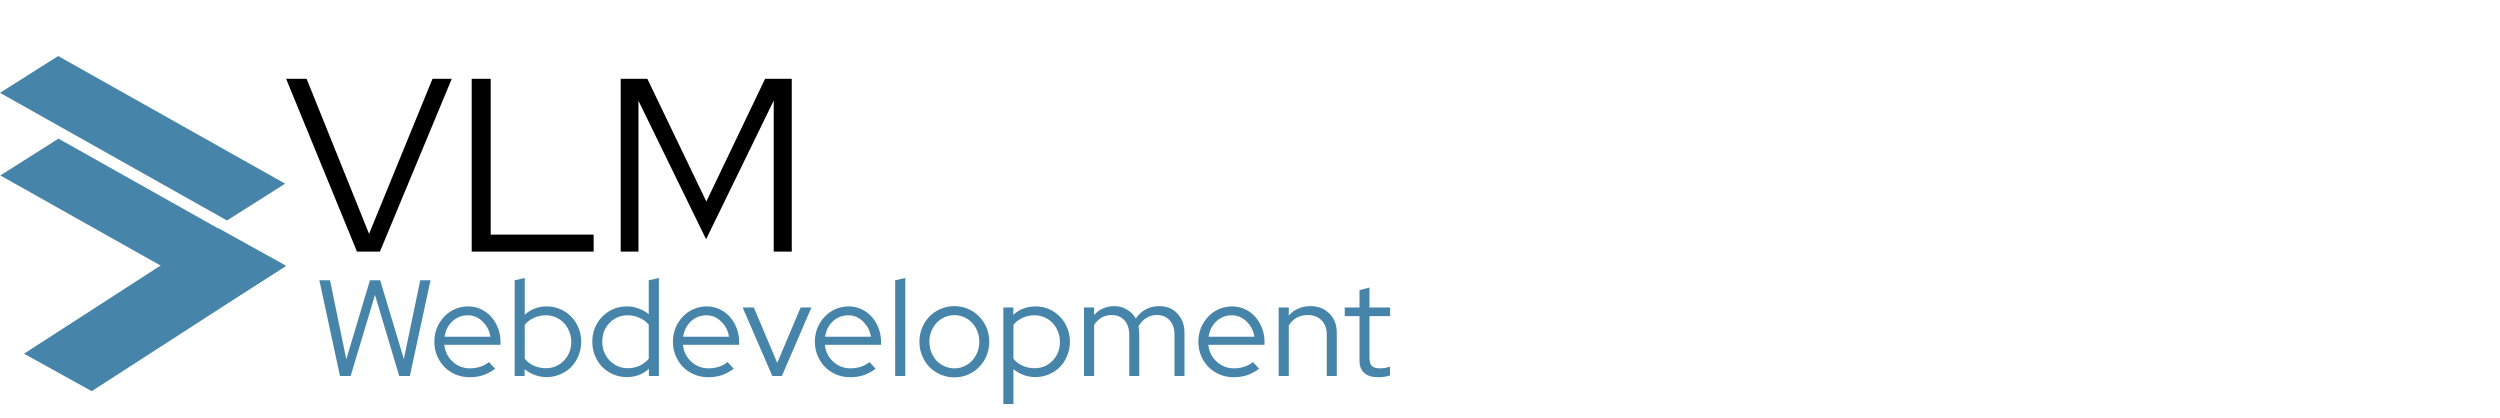
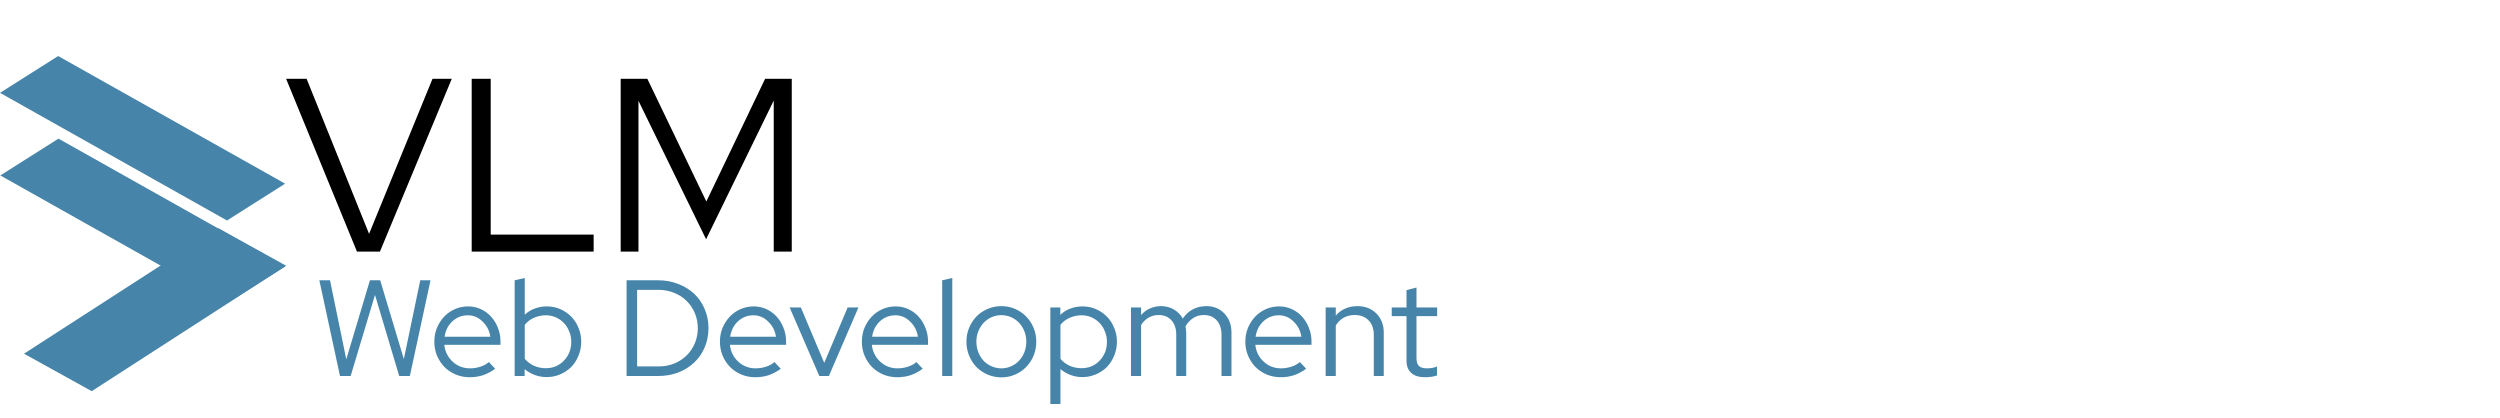
- <svg xmlns="http://www.w3.org/2000/svg" width="300" height="" viewBox="0 0 2633 440" fill="none">
+ <svg xmlns="http://www.w3.org/2000/svg" width="240" viewBox="0 0 2633 440" fill="none">
  <path d="M61.574 146L300.646 280.442L239.414 319.226L0.342 184.785L61.574 146Z" fill="#4685A9" />
  <rect width="243.626" height="81.522" transform="matrix(-0.840159 0.54234 -0.874939 -0.484233 301.292 279.858)" fill="#4685A9" />
  <path d="M61.231 59L300.303 193.442L239.072 232.226L-7.34642e-05 97.785L61.231 59Z" fill="#4685A9" />
  <path d="M375.963 265L301.343 83H322.923L388.703 246.28L455.523 83H475.803L400.143 265H375.963ZM496.788 265V83H516.808V247.06H625.228V265H496.788ZM743.662 252L672.422 106.14V265H653.702V83H681.782L743.922 212.22L805.802 83H833.882V265H814.902V105.88L743.662 252Z" fill="black" />
-   <path d="M369.315 396H358.083L336.339 295.2H347.571L364.707 378.432L389.619 295.2H400.419L425.331 378.144L442.611 295.2H453.411L431.667 396H420.435L394.947 310.608L369.315 396ZM521.514 388.368C517.482 391.344 513.258 393.6 508.842 395.136C504.522 396.576 499.77 397.296 494.586 397.296C489.402 397.296 484.506 396.336 479.898 394.416C475.386 392.496 471.45 389.856 468.09 386.496C464.826 383.136 462.234 379.2 460.314 374.688C458.394 370.08 457.434 365.136 457.434 359.856C457.434 354.672 458.346 349.824 460.17 345.312C462.09 340.8 464.634 336.864 467.802 333.504C470.97 330.144 474.714 327.504 479.034 325.584C483.45 323.664 488.106 322.704 493.002 322.704C497.802 322.704 502.266 323.664 506.394 325.584C510.618 327.504 514.218 330.144 517.194 333.504C520.266 336.864 522.666 340.8 524.394 345.312C526.218 349.824 527.13 354.672 527.13 359.856V363.168H467.946C468.714 370.272 471.642 376.176 476.73 380.88C481.818 385.584 487.914 387.936 495.018 387.936C498.762 387.936 502.41 387.36 505.962 386.208C509.514 385.056 512.49 383.424 514.89 381.312L521.514 388.368ZM492.714 332.064C486.474 332.064 481.05 334.176 476.442 338.4C471.93 342.624 469.194 348.048 468.234 354.672H516.474C515.514 348.336 512.778 343.008 508.266 338.688C503.85 334.272 498.666 332.064 492.714 332.064ZM612.156 359.856C612.156 365.04 611.196 369.936 609.276 374.544C607.452 379.152 604.908 383.136 601.644 386.496C598.38 389.76 594.492 392.352 589.98 394.272C585.564 396.192 580.812 397.152 575.724 397.152C571.5 397.152 567.372 396.432 563.34 394.992C559.404 393.552 555.804 391.488 552.54 388.8V396H542.028V295.2L552.684 292.752V331.488C555.66 328.608 559.116 326.448 563.052 325.008C567.084 323.472 571.356 322.704 575.868 322.704C580.956 322.704 585.708 323.664 590.124 325.584C594.54 327.504 598.38 330.144 601.644 333.504C604.908 336.768 607.452 340.704 609.276 345.312C611.196 349.824 612.156 354.672 612.156 359.856ZM574.86 332.064C570.348 332.064 566.124 332.976 562.188 334.8C558.348 336.528 555.18 338.976 552.684 342.144V377.856C555.18 380.928 558.396 383.376 562.332 385.2C566.268 386.928 570.444 387.792 574.86 387.792C582.444 387.792 588.78 385.152 593.868 379.872C599.052 374.496 601.644 367.872 601.644 360C601.644 356.064 600.924 352.416 599.484 349.056C598.14 345.6 596.268 342.624 593.868 340.128C591.468 337.632 588.636 335.664 585.372 334.224C582.108 332.784 578.604 332.064 574.86 332.064ZM683.41 396V388.368C680.338 391.248 676.786 393.456 672.754 394.992C668.818 396.432 664.594 397.152 660.082 397.152C654.994 397.152 650.242 396.192 645.826 394.272C641.41 392.352 637.57 389.76 634.306 386.496C631.042 383.136 628.45 379.152 626.53 374.544C624.706 369.936 623.794 365.04 623.794 359.856C623.794 354.672 624.706 349.824 626.53 345.312C628.45 340.704 631.042 336.768 634.306 333.504C637.57 330.144 641.41 327.504 645.826 325.584C650.338 323.664 655.138 322.704 660.226 322.704C664.354 322.704 668.386 323.424 672.322 324.864C676.354 326.208 680.002 328.224 683.266 330.912V295.2L693.922 292.752V396H683.41ZM634.306 359.712C634.306 363.648 634.978 367.344 636.322 370.8C637.762 374.256 639.682 377.232 642.082 379.728C644.482 382.224 647.314 384.192 650.578 385.632C653.842 387.072 657.346 387.792 661.09 387.792C665.602 387.792 669.778 386.928 673.618 385.2C677.554 383.376 680.77 380.88 683.266 377.712V342C680.77 338.928 677.554 336.528 673.618 334.8C669.682 332.976 665.506 332.064 661.09 332.064C653.602 332.064 647.266 334.704 642.082 339.984C636.898 345.264 634.306 351.84 634.306 359.712ZM772.811 388.368C768.779 391.344 764.555 393.6 760.139 395.136C755.819 396.576 751.067 397.296 745.883 397.296C740.699 397.296 735.803 396.336 731.195 394.416C726.683 392.496 722.747 389.856 719.387 386.496C716.123 383.136 713.531 379.2 711.611 374.688C709.691 370.08 708.731 365.136 708.731 359.856C708.731 354.672 709.643 349.824 711.467 345.312C713.387 340.8 715.931 336.864 719.099 333.504C722.267 330.144 726.011 327.504 730.331 325.584C734.747 323.664 739.403 322.704 744.299 322.704C749.099 322.704 753.563 323.664 757.691 325.584C761.915 327.504 765.515 330.144 768.491 333.504C771.563 336.864 773.963 340.8 775.691 345.312C777.515 349.824 778.427 354.672 778.427 359.856V363.168H719.243C720.011 370.272 722.939 376.176 728.027 380.88C733.115 385.584 739.211 387.936 746.315 387.936C750.059 387.936 753.707 387.36 757.259 386.208C760.811 385.056 763.787 383.424 766.187 381.312L772.811 388.368ZM744.011 332.064C737.771 332.064 732.347 334.176 727.739 338.4C723.227 342.624 720.491 348.048 719.531 354.672H767.771C766.811 348.336 764.075 343.008 759.563 338.688C755.147 334.272 749.963 332.064 744.011 332.064ZM813.408 396L782.16 323.856H793.968L818.592 382.176L843.216 323.856H854.592L823.488 396H813.408ZM922.296 388.368C918.264 391.344 914.04 393.6 909.624 395.136C905.304 396.576 900.552 397.296 895.368 397.296C890.184 397.296 885.288 396.336 880.68 394.416C876.168 392.496 872.232 389.856 868.872 386.496C865.608 383.136 863.016 379.2 861.096 374.688C859.176 370.08 858.216 365.136 858.216 359.856C858.216 354.672 859.128 349.824 860.952 345.312C862.872 340.8 865.416 336.864 868.584 333.504C871.752 330.144 875.496 327.504 879.816 325.584C884.232 323.664 888.888 322.704 893.784 322.704C898.584 322.704 903.048 323.664 907.176 325.584C911.4 327.504 915 330.144 917.976 333.504C921.048 336.864 923.448 340.8 925.176 345.312C927 349.824 927.912 354.672 927.912 359.856V363.168H868.728C869.496 370.272 872.424 376.176 877.512 380.88C882.6 385.584 888.696 387.936 895.8 387.936C899.544 387.936 903.192 387.36 906.744 386.208C910.296 385.056 913.272 383.424 915.672 381.312L922.296 388.368ZM893.496 332.064C887.256 332.064 881.832 334.176 877.224 338.4C872.712 342.624 869.976 348.048 869.016 354.672H917.256C916.296 348.336 913.56 343.008 909.048 338.688C904.632 334.272 899.448 332.064 893.496 332.064ZM953.465 292.752V396H942.809V295.2L953.465 292.752ZM968.325 359.856C968.325 354.672 969.285 349.776 971.205 345.168C973.125 340.56 975.717 336.576 978.981 333.216C982.341 329.856 986.277 327.216 990.789 325.296C995.301 323.376 1000.1 322.416 1005.19 322.416C1010.28 322.416 1015.03 323.376 1019.45 325.296C1023.96 327.216 1027.85 329.856 1031.11 333.216C1034.47 336.576 1037.11 340.56 1039.03 345.168C1040.95 349.776 1041.91 354.672 1041.91 359.856C1041.91 365.136 1040.95 370.08 1039.03 374.688C1037.11 379.296 1034.47 383.28 1031.11 386.64C1027.85 390 1023.96 392.64 1019.45 394.56C1015.03 396.48 1010.28 397.44 1005.19 397.44C1000.1 397.44 995.301 396.48 990.789 394.56C986.277 392.64 982.341 390 978.981 386.64C975.717 383.28 973.125 379.296 971.205 374.688C969.285 370.08 968.325 365.136 968.325 359.856ZM1005.19 387.936C1008.84 387.936 1012.25 387.216 1015.41 385.776C1018.68 384.336 1021.46 382.368 1023.77 379.872C1026.17 377.28 1028.04 374.304 1029.38 370.944C1030.73 367.488 1031.4 363.792 1031.4 359.856C1031.4 355.92 1030.73 352.272 1029.38 348.912C1028.04 345.456 1026.17 342.48 1023.77 339.984C1021.46 337.488 1018.68 335.52 1015.41 334.08C1012.25 332.64 1008.84 331.92 1005.19 331.92C1001.54 331.92 998.085 332.64 994.821 334.08C991.653 335.52 988.869 337.488 986.469 339.984C984.165 342.48 982.293 345.456 980.853 348.912C979.509 352.272 978.837 355.92 978.837 359.856C978.837 363.792 979.509 367.488 980.853 370.944C982.197 374.304 984.021 377.28 986.325 379.872C988.725 382.368 991.557 384.336 994.821 385.776C998.085 387.216 1001.54 387.936 1005.19 387.936ZM1056.72 425.52V323.856H1067.23V331.632C1070.3 328.656 1073.8 326.448 1077.74 325.008C1081.77 323.472 1086.04 322.704 1090.56 322.704C1095.64 322.704 1100.4 323.664 1104.81 325.584C1109.23 327.504 1113.07 330.144 1116.33 333.504C1119.6 336.768 1122.14 340.704 1123.96 345.312C1125.88 349.824 1126.84 354.672 1126.84 359.856C1126.84 365.04 1125.88 369.936 1123.96 374.544C1122.14 379.152 1119.6 383.136 1116.33 386.496C1113.07 389.76 1109.18 392.352 1104.67 394.272C1100.25 396.192 1095.5 397.152 1090.41 397.152C1086.19 397.152 1082.11 396.432 1078.17 394.992C1074.24 393.552 1070.64 391.488 1067.37 388.8V425.52H1056.72ZM1089.55 332.064C1085.04 332.064 1080.81 332.976 1076.88 334.8C1073.04 336.528 1069.87 338.976 1067.37 342.144V377.856C1069.87 380.928 1073.08 383.376 1077.02 385.2C1080.96 386.928 1085.13 387.792 1089.55 387.792C1097.13 387.792 1103.47 385.152 1108.56 379.872C1113.74 374.496 1116.33 367.872 1116.33 360C1116.33 356.064 1115.61 352.416 1114.17 349.056C1112.83 345.6 1110.96 342.624 1108.56 340.128C1106.16 337.632 1103.32 335.664 1100.06 334.224C1096.8 332.784 1093.29 332.064 1089.55 332.064ZM1141.65 396V323.856H1152.31V331.776C1155 328.704 1158.12 326.4 1161.67 324.864C1165.22 323.232 1169.16 322.416 1173.48 322.416C1178.47 322.416 1182.93 323.616 1186.87 326.016C1190.9 328.32 1194.02 331.488 1196.23 335.52C1199.2 331.104 1202.76 327.84 1206.88 325.728C1211.11 323.52 1215.81 322.416 1221 322.416C1228.77 322.416 1235.11 325.008 1240 330.192C1245 335.376 1247.49 342.096 1247.49 350.352V396H1236.98V352.512C1236.98 346.176 1235.3 341.136 1231.94 337.392C1228.58 333.648 1224.02 331.776 1218.26 331.776C1214.32 331.776 1210.72 332.784 1207.46 334.8C1204.2 336.816 1201.41 339.744 1199.11 343.584C1199.3 344.64 1199.44 345.744 1199.54 346.896C1199.73 347.952 1199.83 349.104 1199.83 350.352V396H1189.32V352.512C1189.32 346.176 1187.64 341.136 1184.28 337.392C1180.92 333.648 1176.4 331.776 1170.74 331.776C1166.9 331.776 1163.4 332.688 1160.23 334.512C1157.16 336.24 1154.52 338.832 1152.31 342.288V396H1141.65ZM1326.17 388.368C1322.14 391.344 1317.91 393.6 1313.5 395.136C1309.18 396.576 1304.43 397.296 1299.24 397.296C1294.06 397.296 1289.16 396.336 1284.55 394.416C1280.04 392.496 1276.11 389.856 1272.75 386.496C1269.48 383.136 1266.89 379.2 1264.97 374.688C1263.05 370.08 1262.09 365.136 1262.09 359.856C1262.09 354.672 1263 349.824 1264.83 345.312C1266.75 340.8 1269.29 336.864 1272.46 333.504C1275.63 330.144 1279.37 327.504 1283.69 325.584C1288.11 323.664 1292.76 322.704 1297.66 322.704C1302.46 322.704 1306.92 323.664 1311.05 325.584C1315.27 327.504 1318.87 330.144 1321.85 333.504C1324.92 336.864 1327.32 340.8 1329.05 345.312C1330.87 349.824 1331.79 354.672 1331.79 359.856V363.168H1272.6C1273.37 370.272 1276.3 376.176 1281.39 380.88C1286.47 385.584 1292.57 387.936 1299.67 387.936C1303.42 387.936 1307.07 387.36 1310.62 386.208C1314.17 385.056 1317.15 383.424 1319.55 381.312L1326.17 388.368ZM1297.37 332.064C1291.13 332.064 1285.71 334.176 1281.1 338.4C1276.59 342.624 1273.85 348.048 1272.89 354.672H1321.13C1320.17 348.336 1317.43 343.008 1312.92 338.688C1308.51 334.272 1303.32 332.064 1297.37 332.064ZM1346.68 396V323.856H1357.34V332.352C1360.12 329.088 1363.44 326.64 1367.28 325.008C1371.12 323.28 1375.39 322.416 1380.09 322.416C1388.25 322.416 1394.92 325.008 1400.11 330.192C1405.29 335.376 1407.88 342.096 1407.88 350.352V396H1397.37V352.512C1397.37 346.176 1395.55 341.136 1391.9 337.392C1388.25 333.648 1383.36 331.776 1377.21 331.776C1372.89 331.776 1369 332.736 1365.55 334.656C1362.19 336.576 1359.45 339.312 1357.34 342.864V396H1346.68ZM1431.83 379.872V332.928H1416.28V323.856H1431.83V305.568L1442.34 302.832V323.856H1464.09V332.928H1442.34V377.136C1442.34 380.976 1443.21 383.76 1444.93 385.488C1446.66 387.12 1449.49 387.936 1453.43 387.936C1455.45 387.936 1457.22 387.792 1458.76 387.504C1460.39 387.216 1462.12 386.736 1463.94 386.064V395.424C1462.12 396.096 1460.05 396.576 1457.75 396.864C1455.54 397.152 1453.38 397.296 1451.27 397.296C1445.03 397.296 1440.23 395.808 1436.87 392.832C1433.51 389.856 1431.83 385.536 1431.83 379.872Z" fill="#4685A9" />
+   <path d="M369.315 396H358.083L336.339 295.2H347.571L364.707 378.432L389.619 295.2H400.419L425.331 378.144L442.611 295.2H453.411L431.667 396H420.435L394.947 310.608L369.315 396ZM521.514 388.368C517.482 391.344 513.258 393.6 508.842 395.136C504.522 396.576 499.77 397.296 494.586 397.296C489.402 397.296 484.506 396.336 479.898 394.416C475.386 392.496 471.45 389.856 468.09 386.496C464.826 383.136 462.234 379.2 460.314 374.688C458.394 370.08 457.434 365.136 457.434 359.856C457.434 354.672 458.346 349.824 460.17 345.312C462.09 340.8 464.634 336.864 467.802 333.504C470.97 330.144 474.714 327.504 479.034 325.584C483.45 323.664 488.106 322.704 493.002 322.704C497.802 322.704 502.266 323.664 506.394 325.584C510.618 327.504 514.218 330.144 517.194 333.504C520.266 336.864 522.666 340.8 524.394 345.312C526.218 349.824 527.13 354.672 527.13 359.856V363.168H467.946C468.714 370.272 471.642 376.176 476.73 380.88C481.818 385.584 487.914 387.936 495.018 387.936C498.762 387.936 502.41 387.36 505.962 386.208C509.514 385.056 512.49 383.424 514.89 381.312L521.514 388.368ZM492.714 332.064C486.474 332.064 481.05 334.176 476.442 338.4C471.93 342.624 469.194 348.048 468.234 354.672H516.474C515.514 348.336 512.778 343.008 508.266 338.688C503.85 334.272 498.666 332.064 492.714 332.064ZM612.156 359.856C612.156 365.04 611.196 369.936 609.276 374.544C607.452 379.152 604.908 383.136 601.644 386.496C598.38 389.76 594.492 392.352 589.98 394.272C585.564 396.192 580.812 397.152 575.724 397.152C571.5 397.152 567.372 396.432 563.34 394.992C559.404 393.552 555.804 391.488 552.54 388.8V396H542.028V295.2L552.684 292.752V331.488C555.66 328.608 559.116 326.448 563.052 325.008C567.084 323.472 571.356 322.704 575.868 322.704C580.956 322.704 585.708 323.664 590.124 325.584C594.54 327.504 598.38 330.144 601.644 333.504C604.908 336.768 607.452 340.704 609.276 345.312C611.196 349.824 612.156 354.672 612.156 359.856ZM574.86 332.064C570.348 332.064 566.124 332.976 562.188 334.8C558.348 336.528 555.18 338.976 552.684 342.144V377.856C555.18 380.928 558.396 383.376 562.332 385.2C566.268 386.928 570.444 387.792 574.86 387.792C582.444 387.792 588.78 385.152 593.868 379.872C599.052 374.496 601.644 367.872 601.644 360C601.644 356.064 600.924 352.416 599.484 349.056C598.14 345.6 596.268 342.624 593.868 340.128C591.468 337.632 588.636 335.664 585.372 334.224C582.108 332.784 578.604 332.064 574.86 332.064ZM659.919 396V295.2H693.183C700.767 295.2 707.823 296.496 714.351 299.088C720.879 301.584 726.495 305.04 731.199 309.456C735.903 313.872 739.551 319.2 742.143 325.44C744.831 331.584 746.175 338.304 746.175 345.6C746.175 352.896 744.831 359.664 742.143 365.904C739.551 372.048 735.903 377.328 731.199 381.744C726.591 386.16 721.023 389.664 714.495 392.256C707.967 394.752 700.863 396 693.183 396H659.919ZM693.759 305.28H671.007V385.92H693.759C699.519 385.92 704.943 384.912 710.031 382.896C715.119 380.784 719.487 377.952 723.135 374.4C726.783 370.752 729.663 366.48 731.775 361.584C733.887 356.592 734.943 351.264 734.943 345.6C734.943 339.936 733.887 334.656 731.775 329.76C729.663 324.768 726.783 320.496 723.135 316.944C719.487 313.296 715.119 310.464 710.031 308.448C704.943 306.336 699.519 305.28 693.759 305.28ZM822.311 388.368C818.279 391.344 814.055 393.6 809.639 395.136C805.319 396.576 800.567 397.296 795.383 397.296C790.199 397.296 785.303 396.336 780.695 394.416C776.183 392.496 772.247 389.856 768.887 386.496C765.623 383.136 763.031 379.2 761.111 374.688C759.191 370.08 758.231 365.136 758.231 359.856C758.231 354.672 759.143 349.824 760.967 345.312C762.887 340.8 765.431 336.864 768.599 333.504C771.767 330.144 775.511 327.504 779.831 325.584C784.247 323.664 788.903 322.704 793.799 322.704C798.599 322.704 803.063 323.664 807.191 325.584C811.415 327.504 815.015 330.144 817.991 333.504C821.063 336.864 823.463 340.8 825.191 345.312C827.015 349.824 827.927 354.672 827.927 359.856V363.168H768.743C769.511 370.272 772.439 376.176 777.527 380.88C782.615 385.584 788.711 387.936 795.815 387.936C799.559 387.936 803.207 387.36 806.759 386.208C810.311 385.056 813.287 383.424 815.687 381.312L822.311 388.368ZM793.511 332.064C787.271 332.064 781.847 334.176 777.239 338.4C772.727 342.624 769.991 348.048 769.031 354.672H817.271C816.311 348.336 813.575 343.008 809.063 338.688C804.647 334.272 799.463 332.064 793.511 332.064ZM862.908 396L831.66 323.856H843.468L868.092 382.176L892.716 323.856H904.092L872.988 396H862.908ZM971.796 388.368C967.764 391.344 963.54 393.6 959.124 395.136C954.804 396.576 950.052 397.296 944.868 397.296C939.684 397.296 934.788 396.336 930.18 394.416C925.668 392.496 921.732 389.856 918.372 386.496C915.108 383.136 912.516 379.2 910.596 374.688C908.676 370.08 907.716 365.136 907.716 359.856C907.716 354.672 908.628 349.824 910.452 345.312C912.372 340.8 914.916 336.864 918.084 333.504C921.252 330.144 924.996 327.504 929.316 325.584C933.732 323.664 938.388 322.704 943.284 322.704C948.084 322.704 952.548 323.664 956.676 325.584C960.9 327.504 964.5 330.144 967.476 333.504C970.548 336.864 972.948 340.8 974.676 345.312C976.5 349.824 977.412 354.672 977.412 359.856V363.168H918.228C918.996 370.272 921.924 376.176 927.012 380.88C932.1 385.584 938.196 387.936 945.3 387.936C949.044 387.936 952.692 387.36 956.244 386.208C959.796 385.056 962.772 383.424 965.172 381.312L971.796 388.368ZM942.996 332.064C936.756 332.064 931.332 334.176 926.724 338.4C922.212 342.624 919.476 348.048 918.516 354.672H966.756C965.796 348.336 963.06 343.008 958.548 338.688C954.132 334.272 948.948 332.064 942.996 332.064ZM1002.96 292.752V396H992.309V295.2L1002.96 292.752ZM1017.83 359.856C1017.83 354.672 1018.79 349.776 1020.71 345.168C1022.63 340.56 1025.22 336.576 1028.48 333.216C1031.84 329.856 1035.78 327.216 1040.29 325.296C1044.8 323.376 1049.6 322.416 1054.69 322.416C1059.78 322.416 1064.53 323.376 1068.95 325.296C1073.46 327.216 1077.35 329.856 1080.61 333.216C1083.97 336.576 1086.61 340.56 1088.53 345.168C1090.45 349.776 1091.41 354.672 1091.41 359.856C1091.41 365.136 1090.45 370.08 1088.53 374.688C1086.61 379.296 1083.97 383.28 1080.61 386.64C1077.35 390 1073.46 392.64 1068.95 394.56C1064.53 396.48 1059.78 397.44 1054.69 397.44C1049.6 397.44 1044.8 396.48 1040.29 394.56C1035.78 392.64 1031.84 390 1028.48 386.64C1025.22 383.28 1022.63 379.296 1020.71 374.688C1018.79 370.08 1017.83 365.136 1017.83 359.856ZM1054.69 387.936C1058.34 387.936 1061.75 387.216 1064.91 385.776C1068.18 384.336 1070.96 382.368 1073.27 379.872C1075.67 377.28 1077.54 374.304 1078.88 370.944C1080.23 367.488 1080.9 363.792 1080.9 359.856C1080.9 355.92 1080.23 352.272 1078.88 348.912C1077.54 345.456 1075.67 342.48 1073.27 339.984C1070.96 337.488 1068.18 335.52 1064.91 334.08C1061.75 332.64 1058.34 331.92 1054.69 331.92C1051.04 331.92 1047.59 332.64 1044.32 334.08C1041.15 335.52 1038.37 337.488 1035.97 339.984C1033.67 342.48 1031.79 345.456 1030.35 348.912C1029.01 352.272 1028.34 355.92 1028.34 359.856C1028.34 363.792 1029.01 367.488 1030.35 370.944C1031.7 374.304 1033.52 377.28 1035.83 379.872C1038.23 382.368 1041.06 384.336 1044.32 385.776C1047.59 387.216 1051.04 387.936 1054.69 387.936ZM1106.22 425.52V323.856H1116.73V331.632C1119.8 328.656 1123.3 326.448 1127.24 325.008C1131.27 323.472 1135.54 322.704 1140.06 322.704C1145.14 322.704 1149.9 323.664 1154.31 325.584C1158.73 327.504 1162.57 330.144 1165.83 333.504C1169.1 336.768 1171.64 340.704 1173.46 345.312C1175.38 349.824 1176.34 354.672 1176.34 359.856C1176.34 365.04 1175.38 369.936 1173.46 374.544C1171.64 379.152 1169.1 383.136 1165.83 386.496C1162.57 389.76 1158.68 392.352 1154.17 394.272C1149.75 396.192 1145 397.152 1139.91 397.152C1135.69 397.152 1131.61 396.432 1127.67 394.992C1123.74 393.552 1120.14 391.488 1116.87 388.8V425.52H1106.22ZM1139.05 332.064C1134.54 332.064 1130.31 332.976 1126.38 334.8C1122.54 336.528 1119.37 338.976 1116.87 342.144V377.856C1119.37 380.928 1122.58 383.376 1126.52 385.2C1130.46 386.928 1134.63 387.792 1139.05 387.792C1146.63 387.792 1152.97 385.152 1158.06 379.872C1163.24 374.496 1165.83 367.872 1165.83 360C1165.83 356.064 1165.11 352.416 1163.67 349.056C1162.33 345.6 1160.46 342.624 1158.06 340.128C1155.66 337.632 1152.82 335.664 1149.56 334.224C1146.3 332.784 1142.79 332.064 1139.05 332.064ZM1191.15 396V323.856H1201.81V331.776C1204.5 328.704 1207.62 326.4 1211.17 324.864C1214.72 323.232 1218.66 322.416 1222.98 322.416C1227.97 322.416 1232.43 323.616 1236.37 326.016C1240.4 328.32 1243.52 331.488 1245.73 335.52C1248.7 331.104 1252.26 327.84 1256.38 325.728C1260.61 323.52 1265.31 322.416 1270.5 322.416C1278.27 322.416 1284.61 325.008 1289.5 330.192C1294.5 335.376 1296.99 342.096 1296.99 350.352V396H1286.48V352.512C1286.48 346.176 1284.8 341.136 1281.44 337.392C1278.08 333.648 1273.52 331.776 1267.76 331.776C1263.82 331.776 1260.22 332.784 1256.96 334.8C1253.7 336.816 1250.91 339.744 1248.61 343.584C1248.8 344.64 1248.94 345.744 1249.04 346.896C1249.23 347.952 1249.33 349.104 1249.33 350.352V396H1238.82V352.512C1238.82 346.176 1237.14 341.136 1233.78 337.392C1230.42 333.648 1225.9 331.776 1220.24 331.776C1216.4 331.776 1212.9 332.688 1209.73 334.512C1206.66 336.24 1204.02 338.832 1201.81 342.288V396H1191.15ZM1375.67 388.368C1371.64 391.344 1367.41 393.6 1363 395.136C1358.68 396.576 1353.93 397.296 1348.74 397.296C1343.56 397.296 1338.66 396.336 1334.05 394.416C1329.54 392.496 1325.61 389.856 1322.25 386.496C1318.98 383.136 1316.39 379.2 1314.47 374.688C1312.55 370.08 1311.59 365.136 1311.59 359.856C1311.59 354.672 1312.5 349.824 1314.33 345.312C1316.25 340.8 1318.79 336.864 1321.96 333.504C1325.13 330.144 1328.87 327.504 1333.19 325.584C1337.61 323.664 1342.26 322.704 1347.16 322.704C1351.96 322.704 1356.42 323.664 1360.55 325.584C1364.77 327.504 1368.37 330.144 1371.35 333.504C1374.42 336.864 1376.82 340.8 1378.55 345.312C1380.37 349.824 1381.29 354.672 1381.29 359.856V363.168H1322.1C1322.87 370.272 1325.8 376.176 1330.89 380.88C1335.97 385.584 1342.07 387.936 1349.17 387.936C1352.92 387.936 1356.57 387.36 1360.12 386.208C1363.67 385.056 1366.65 383.424 1369.05 381.312L1375.67 388.368ZM1346.87 332.064C1340.63 332.064 1335.21 334.176 1330.6 338.4C1326.09 342.624 1323.35 348.048 1322.39 354.672H1370.63C1369.67 348.336 1366.93 343.008 1362.42 338.688C1358.01 334.272 1352.82 332.064 1346.87 332.064ZM1396.18 396V323.856H1406.84V332.352C1409.62 329.088 1412.94 326.64 1416.78 325.008C1420.62 323.28 1424.89 322.416 1429.59 322.416C1437.75 322.416 1444.42 325.008 1449.61 330.192C1454.79 335.376 1457.38 342.096 1457.38 350.352V396H1446.87V352.512C1446.87 346.176 1445.05 341.136 1441.4 337.392C1437.75 333.648 1432.86 331.776 1426.71 331.776C1422.39 331.776 1418.5 332.736 1415.05 334.656C1411.69 336.576 1408.95 339.312 1406.84 342.864V396H1396.18ZM1481.33 379.872V332.928H1465.78V323.856H1481.33V305.568L1491.84 302.832V323.856H1513.59V332.928H1491.84V377.136C1491.84 380.976 1492.71 383.76 1494.43 385.488C1496.16 387.12 1498.99 387.936 1502.93 387.936C1504.95 387.936 1506.72 387.792 1508.26 387.504C1509.89 387.216 1511.62 386.736 1513.44 386.064V395.424C1511.62 396.096 1509.55 396.576 1507.25 396.864C1505.04 397.152 1502.88 397.296 1500.77 397.296C1494.53 397.296 1489.73 395.808 1486.37 392.832C1483.01 389.856 1481.33 385.536 1481.33 379.872Z" fill="#4685A9" />
</svg>
